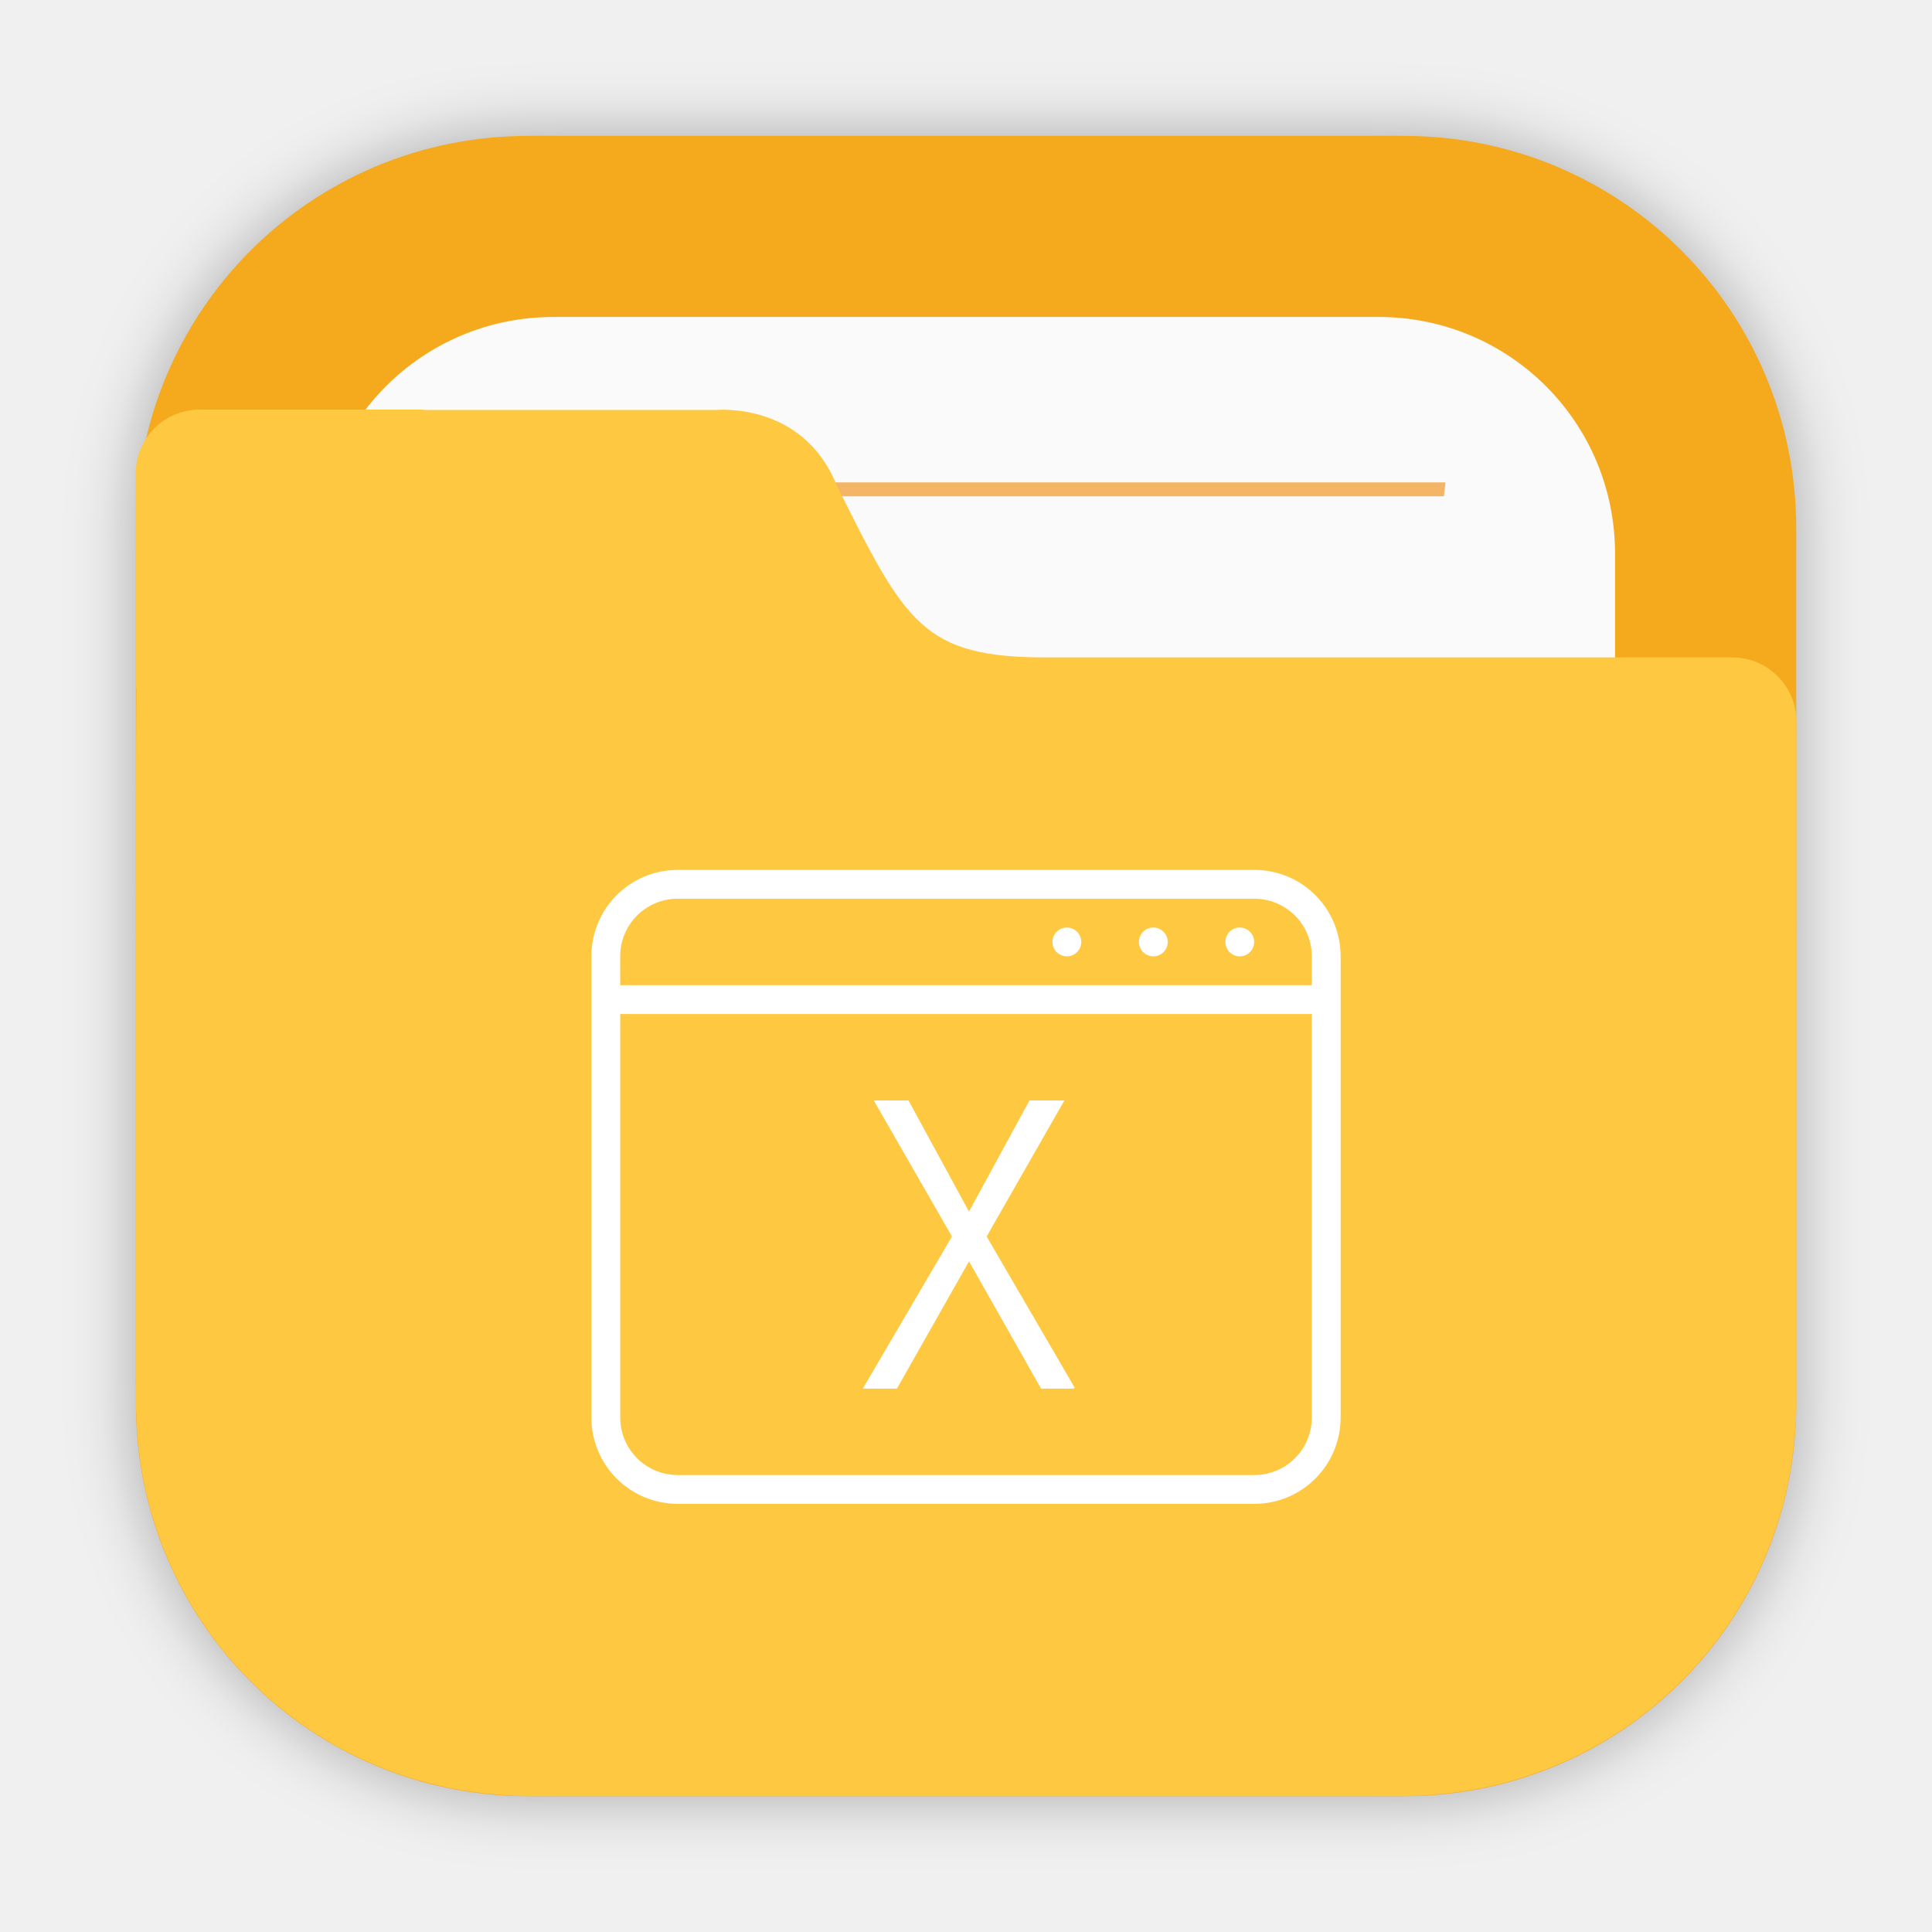
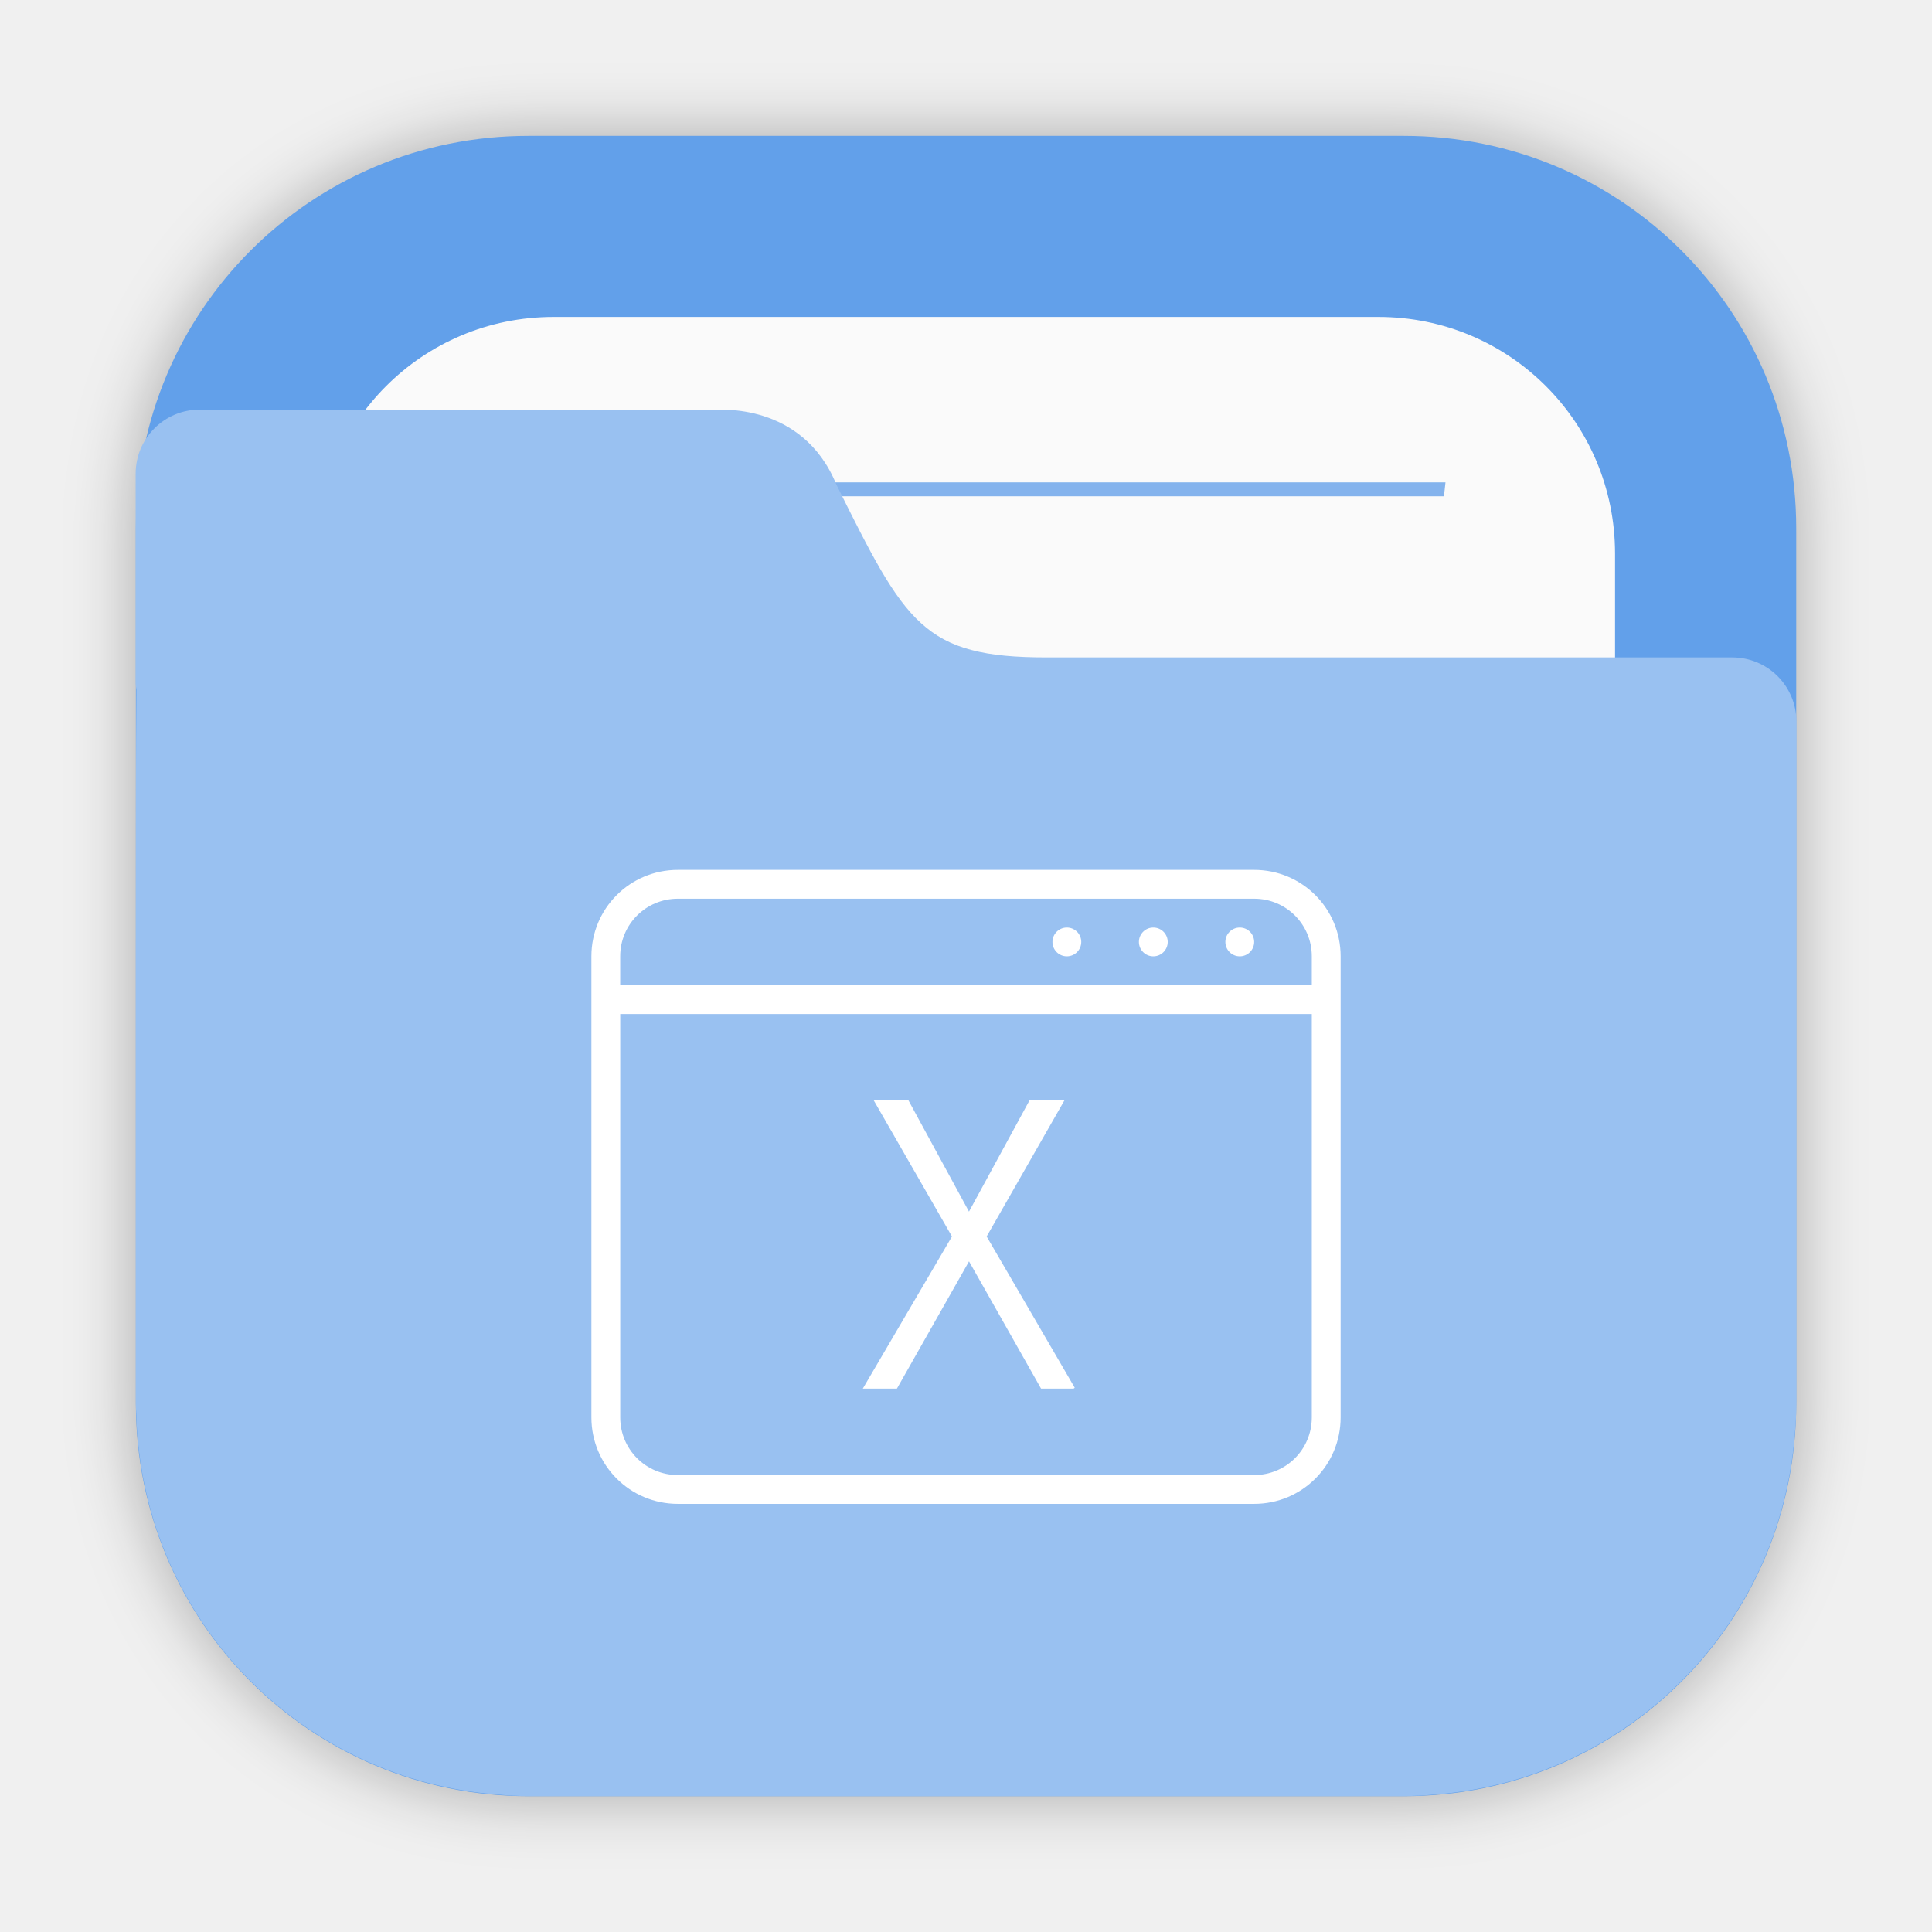
<svg xmlns="http://www.w3.org/2000/svg" width="64" height="64" version="1.1" viewBox="0 0 64 64" id="svg7">
  <defs id="defs2">
    <style id="current-color-scheme" type="text/css">.ColorScheme-Text {
      color:#333333;
    }
    .ColorScheme-Highlight {
      color:#60c0f0;
    }</style>
    <linearGradient id="linearGradient946" x1="445.28" x2="445.28" y1="181.8" y2="200.07" gradientTransform="matrix(1.4724,0,0,1.4432,-552.5105,-239.75)" gradientUnits="userSpaceOnUse">
      <stop stop-color="#ffffff" stop-opacity="0" offset="0" id="stop1" />
      <stop stop-color="#ffffff" offset="1" id="stop2" />
    </linearGradient>
    <filter color-interpolation-filters="sRGB" height="1.026" width="1.022" y="-0.013" x="-0.011" id="filter1733">
      <feGaussianBlur id="feGaussianBlur869" stdDeviation="0.073" />
    </filter>
    <linearGradient gradientUnits="userSpaceOnUse" gradientTransform="matrix(0.26458,0,0,0.26458,-0.79373,-39.158)" y2="166" y1="155" x2="25" x1="25" id="linearGradient1387">
      <stop id="stop850" offset="0" stop-color="#3296d7" />
      <stop id="stop852" offset="1" stop-color="#0a7db4" />
    </linearGradient>
    <filter color-interpolation-filters="sRGB" height="1.297" width="1.03" y="-0.148" x="-0.015" id="filter935">
      <feGaussianBlur id="feGaussianBlur872" stdDeviation="0.098" />
    </filter>
    <linearGradient gradientUnits="userSpaceOnUse" gradientTransform="matrix(0.26458,0,0,0.26458,-0.79374,-39.158)" y2="185" y1="185" x2="65" x1="5" id="linearGradient1401">
      <stop id="stop855" offset="0" stop-color="#3492cb" />
      <stop id="stop857" offset=".084" stop-color="#6ec8fa" />
      <stop id="stop859" offset=".912" stop-color="#6ec8fa" />
      <stop id="stop861" offset="1" stop-color="#3492cb" />
    </linearGradient>
    <linearGradient gradientUnits="userSpaceOnUse" gradientTransform="matrix(0.18168,0,0,0.40956,9.2005,-451.88)" y2="1140.2" y1="1138.4" x2="-9.617" x1="-9.617" id="linearGradient1438">
      <stop id="stop864" offset="0" stop-opacity="0" stop-color="#1482be" />
      <stop id="stop866" offset="1" stop-color="#1482be" />
    </linearGradient>
    <filter id="filter2076-6" x="-0.048" y="-0.048" width="1.096" height="1.096" color-interpolation-filters="sRGB">
      <feGaussianBlur stdDeviation="1.1" id="feGaussianBlur1" />
    </filter>
  </defs>
  <g id="g5" transform="matrix(3.779602,0,0,3.779602,-2.259e-4,-2.26e-4)">
    <rect transform="scale(0.26458)" x="4.5" y="4.5" width="55" height="55" rx="13.002" ry="13.002" filter="url(#filter2076-6)" opacity="0.3" id="rect1" />
-     <path d="m 4.631,1.191 c -1.906,0 -3.44,1.534 -3.44,3.44 v 7.672 c 0,1.906 1.534,3.44 3.44,3.44 h 7.672 c 1.906,0 3.44,-1.534 3.44,-3.44 V 4.631 c 0,-1.906 -1.534,-3.44 -3.44,-3.44 z" fill="#f5aa1e" stroke-linecap="round" stroke-width="0.079" style="paint-order:stroke fill markers" id="path1" />
+     <path d="m 4.631,1.191 c -1.906,0 -3.44,1.534 -3.44,3.44 v 7.672 c 0,1.906 1.534,3.44 3.44,3.44 h 7.672 c 1.906,0 3.44,-1.534 3.44,-3.44 V 4.631 c 0,-1.906 -1.534,-3.44 -3.44,-3.44 z" fill="#f5aa1e" stroke-linecap="round" stroke-width="0.079" style="paint-order:stroke fill markers;fill:#62a0ea;fill-opacity:1" id="path1" />
    <path d="m 4.852,2.778 c -1.149,0 -2.074,0.925 -2.074,2.074 v 7.229 c 0,1.149 0.925,2.074 2.074,2.074 h 7.229 c 1.149,0 2.074,-0.925 2.074,-2.074 V 4.852 c 0,-1.149 -0.925,-2.074 -2.074,-2.074 z" fill="#fafafa" stroke-linecap="round" stroke-width="0.079" style="paint-order:stroke fill markers" id="path2" />
-     <path d="m 4.264,4.228 c 0.005,0.041 0.01,0.081 0.015,0.122 h 8.376 c 0.005,-0.044 0.01,-0.078 0.014,-0.122 z" fill="#f08705" opacity="0.6" stroke-width="0.677" style="paint-order:normal" id="path3" />
-     <path d="m 1.752,3.59 c -0.312,0 -0.563,0.251 -0.563,0.563 v 1.828 c 0,0.023 0.004,0.044 0.007,0.066 -0.005,0.541 -0.005,1.157 -0.005,1.965 v 0.224 h -5.16e-4 v 4.066 c 0,0.036 0.004,0.072 0.005,0.108 0.002,0.051 0.003,0.103 0.008,0.153 0.126,1.696 1.469,3.039 3.165,3.166 0.085,0.008 0.171,0.013 0.259,0.013 0.001,3e-6 0.002,0 0.004,0 h 7.671 5.17e-4 c 0.089,0 0.177,-0.005 0.264,-0.013 1.691,-0.128 3.031,-1.465 3.163,-3.155 0.009,-0.09 0.014,-0.18 0.014,-0.272 v -4.144 c 1.6e-5,-0.002 5.17e-4,-0.003 5.17e-4,-0.005 v -1.828 c 0,-0.312 -0.251,-0.563 -0.563,-0.563 h -6.007 c -0.272,0 -0.484,-0.018 -0.66,-0.065 C 8.337,5.651 8.197,5.575 8.073,5.462 7.948,5.349 7.838,5.197 7.721,4.997 7.605,4.798 7.481,4.55 7.329,4.244 7.255,4.063 7.152,3.932 7.04,3.837 6.928,3.742 6.806,3.683 6.693,3.647 6.468,3.575 6.278,3.593 6.278,3.593 h -2.553 C 3.715,3.592 3.705,3.59 3.694,3.59 h -0.915 z" fill="#ffc841" stroke-width="0.265" id="path4" />
+     <path d="m 4.264,4.228 c 0.005,0.041 0.01,0.081 0.015,0.122 h 8.376 c 0.005,-0.044 0.01,-0.078 0.014,-0.122 z" fill="#f08705" opacity="0.6" stroke-width="0.677" style="paint-order:normal;fill:#3584e4;fill-opacity:1" id="path3" />
+     <path d="m 1.752,3.59 c -0.312,0 -0.563,0.251 -0.563,0.563 v 1.828 c 0,0.023 0.004,0.044 0.007,0.066 -0.005,0.541 -0.005,1.157 -0.005,1.965 v 0.224 h -5.16e-4 v 4.066 c 0,0.036 0.004,0.072 0.005,0.108 0.002,0.051 0.003,0.103 0.008,0.153 0.126,1.696 1.469,3.039 3.165,3.166 0.085,0.008 0.171,0.013 0.259,0.013 0.001,3e-6 0.002,0 0.004,0 h 7.671 5.17e-4 c 0.089,0 0.177,-0.005 0.264,-0.013 1.691,-0.128 3.031,-1.465 3.163,-3.155 0.009,-0.09 0.014,-0.18 0.014,-0.272 v -4.144 c 1.6e-5,-0.002 5.17e-4,-0.003 5.17e-4,-0.005 v -1.828 c 0,-0.312 -0.251,-0.563 -0.563,-0.563 h -6.007 c -0.272,0 -0.484,-0.018 -0.66,-0.065 C 8.337,5.651 8.197,5.575 8.073,5.462 7.948,5.349 7.838,5.197 7.721,4.997 7.605,4.798 7.481,4.55 7.329,4.244 7.255,4.063 7.152,3.932 7.04,3.837 6.928,3.742 6.806,3.683 6.693,3.647 6.468,3.575 6.278,3.593 6.278,3.593 h -2.553 C 3.715,3.592 3.705,3.59 3.694,3.59 h -0.915 z" fill="#ffc841" stroke-width="0.265" id="path4" style="fill:#99c1f1;fill-opacity:1" />
  </g>
  <path d="m 22.455,28.816 c -1.586,0 -2.864,1.277 -2.864,2.864 v 15.273 c 0,1.586 1.277,2.864 2.864,2.864 h 19.091 c 1.586,0 2.864,-1.277 2.864,-2.864 V 31.68 c 0,-1.586 -1.277,-2.864 -2.864,-2.864 z m 0,0.955 h 19.091 c 1.058,0 1.909,0.851 1.909,1.909 v 0.955 H 20.545 v -0.955 c 0,-1.058 0.851,-1.909 1.909,-1.909 z m 12.886,0.955 a 0.477,0.477 0 0 0 -0.477,0.477 0.477,0.477 0 0 0 0.477,0.477 0.477,0.477 0 0 0 0.477,-0.477 0.477,0.477 0 0 0 -0.477,-0.477 z m 2.864,0 a 0.477,0.477 0 0 0 -0.477,0.477 0.477,0.477 0 0 0 0.477,0.477 0.477,0.477 0 0 0 0.477,-0.477 0.477,0.477 0 0 0 -0.477,-0.477 z m 2.864,0 a 0.477,0.477 0 0 0 -0.477,0.477 0.477,0.477 0 0 0 0.477,0.477 0.477,0.477 0 0 0 0.477,-0.477 0.477,0.477 0 0 0 -0.477,-0.477 z m -20.523,2.864 h 22.909 v 13.364 c 0,1.058 -0.851,1.909 -1.909,1.909 H 22.455 c -1.058,0 -1.909,-0.851 -1.909,-1.909 z m 8.399,2.864 2.59,4.506 -2.953,5.039 h 1.13 l 2.388,-4.215 2.386,4.215 h 1.079 c 0.012,-0.009 0.026,-0.018 0.037,-0.028 l -2.918,-5.011 2.575,-4.506 H 34.103 l -2.004,3.682 -2.004,-3.682 H 28.945 Z" fill="#000000" opacity="0.15" id="path6" style="opacity:1;fill:#ffffff;fill-opacity:1;stroke-width:0.955" />
</svg>
